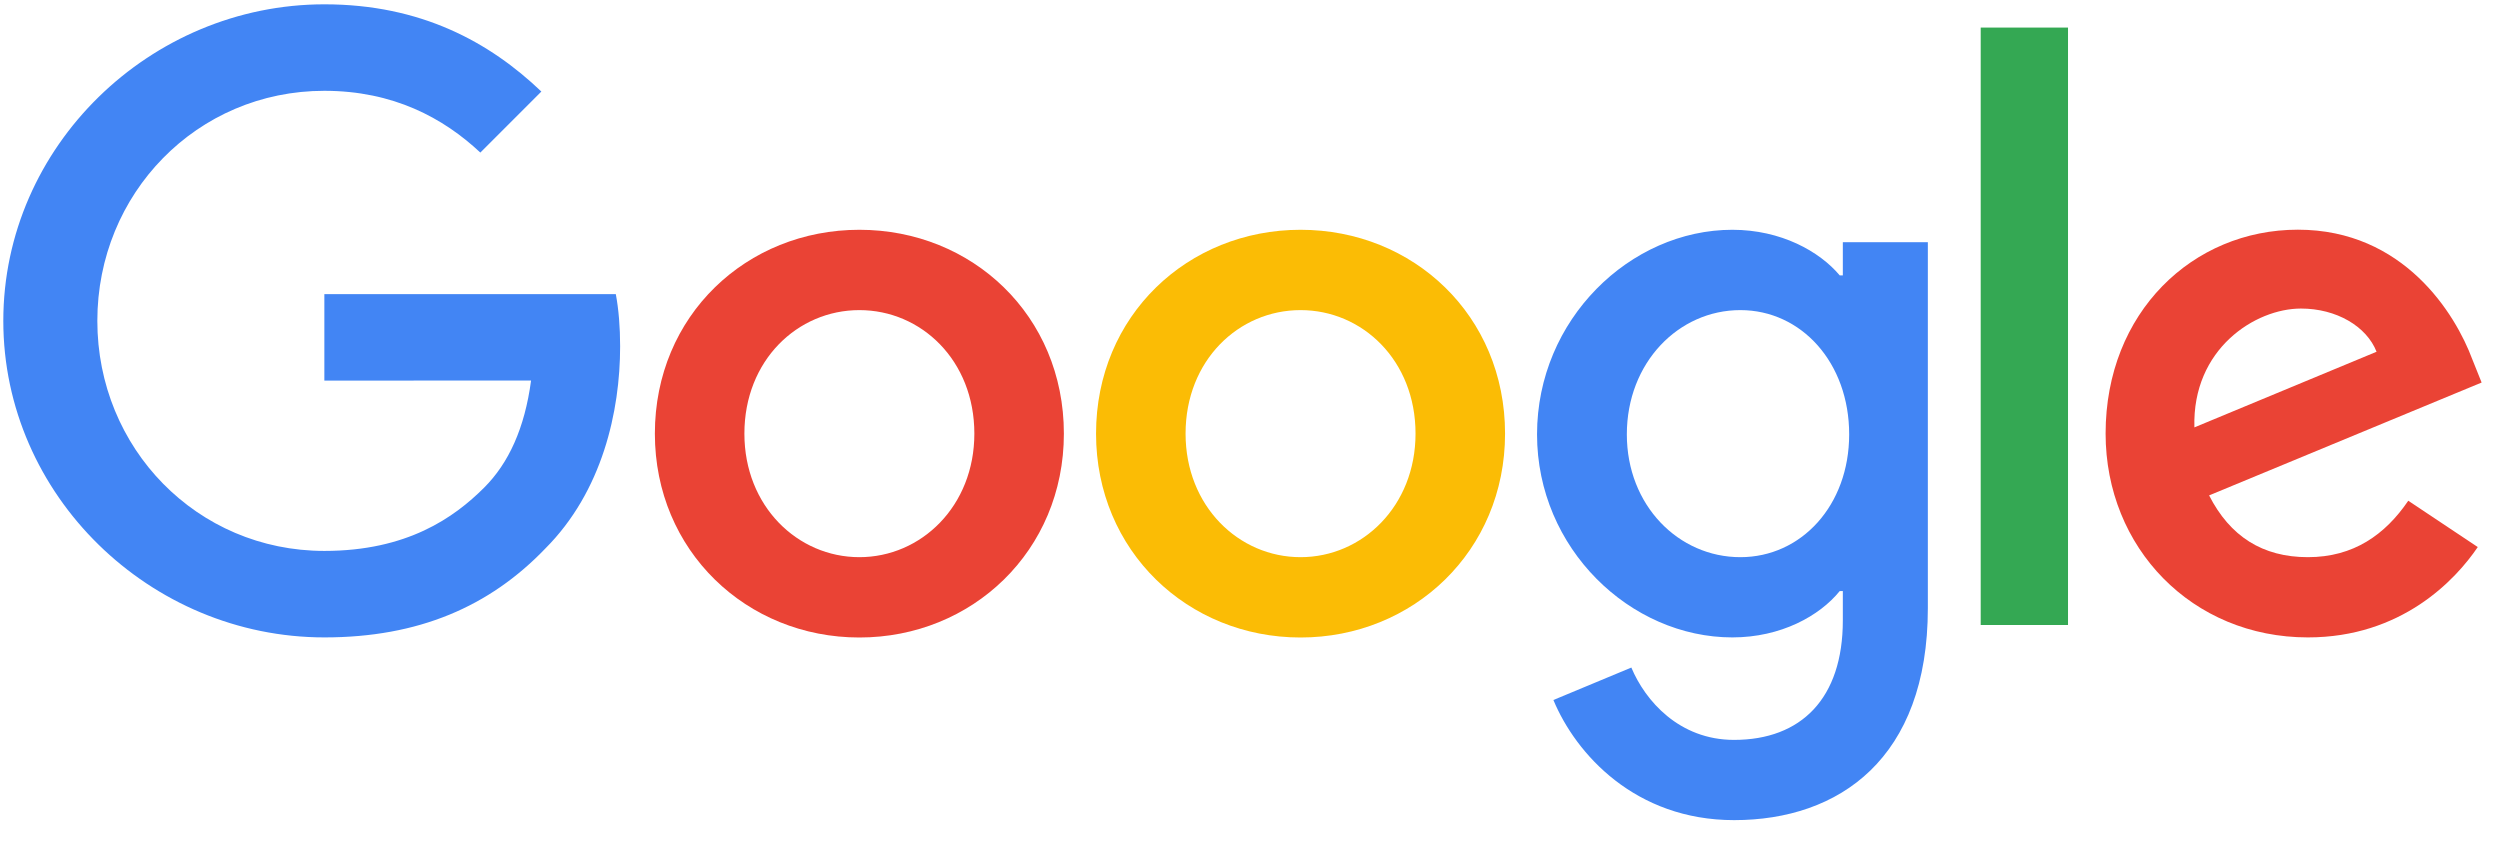
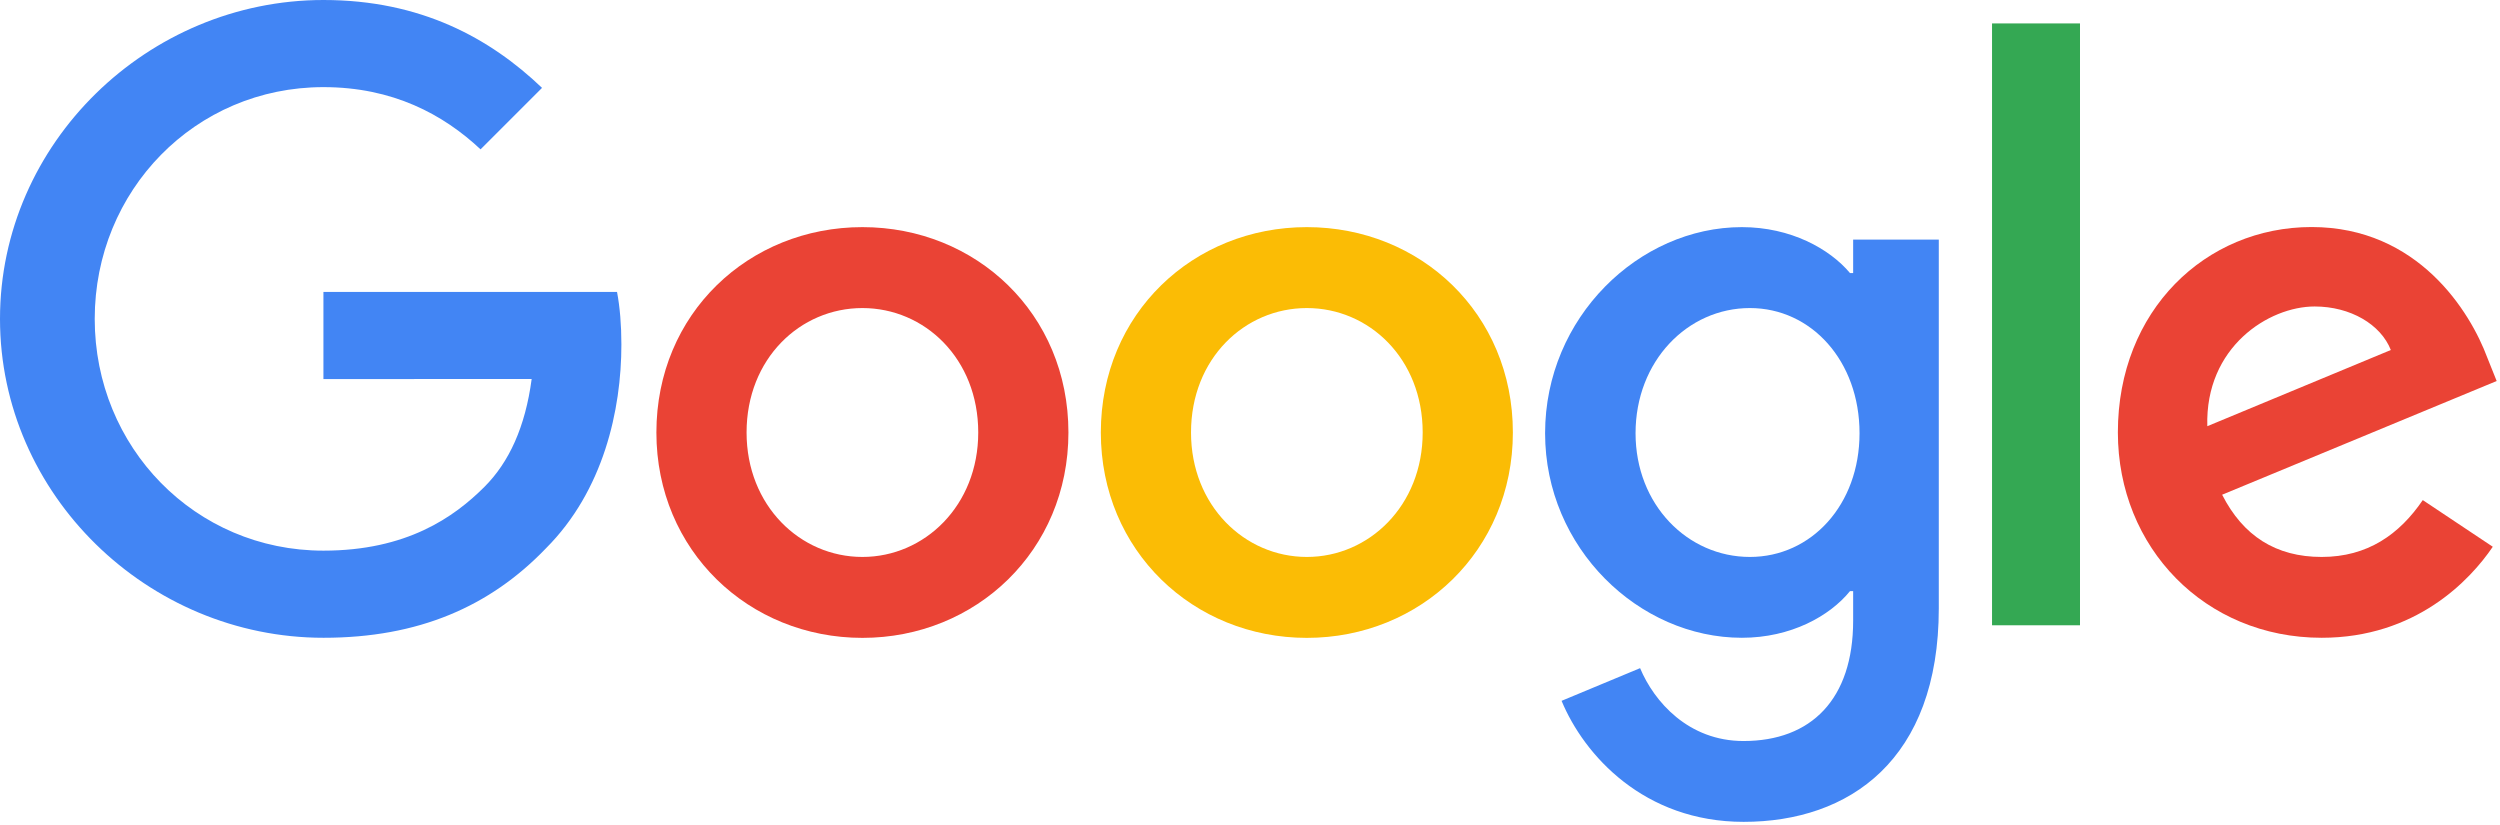
- <svg xmlns="http://www.w3.org/2000/svg" viewBox="0 0 272 92" width="272" height="92">
-   <path fill="#EA4335" d="M115.75 47.18c0 12.77-9.99 22.18-22.25 22.18s-22.25-9.41-22.25-22.18C71.25 34.32 81.24 25 93.5 25s22.25 9.32 22.25 22.18zm-9.74 0c0-7.98-5.79-13.44-12.51-13.44S80.99 39.2 80.99 47.18c0 7.9 5.79 13.44 12.51 13.44s12.51-5.55 12.51-13.44z" />
-   <path fill="#FBBC05" d="M163.75 47.18c0 12.77-9.99 22.18-22.25 22.18s-22.25-9.41-22.25-22.18c0-12.85 9.99-22.18 22.25-22.18s22.25 9.32 22.25 22.18zm-9.74 0c0-7.98-5.79-13.44-12.51-13.44s-12.51 5.46-12.51 13.44c0 7.9 5.79 13.44 12.51 13.44s12.51-5.55 12.51-13.44z" />
-   <path fill="#4285F4" d="M209.75 26.34v39.82c0 16.38-9.66 23.07-21.08 23.07-10.75 0-17.22-7.19-19.66-13.07l8.48-3.53c1.51 3.61 5.21 7.87 11.17 7.87 7.31 0 11.84-4.51 11.84-13v-3.19h-.34c-2.18 2.69-6.38 5.04-11.68 5.04-11.09 0-21.25-9.66-21.25-22.09 0-12.52 10.16-22.26 21.25-22.26 5.29 0 9.49 2.35 11.68 4.96h.34v-3.61h9.25zm-8.56 20.92c0-7.81-5.21-13.52-11.84-13.52-6.72 0-12.35 5.71-12.35 13.52 0 7.73 5.63 13.36 12.35 13.36 6.63 0 11.84-5.63 11.84-13.36z" />
-   <path fill="#34A853" d="M225 3v65h-9.5V3h9.5z" />
-   <path fill="#EA4335" d="M262.02 54.48l7.56 5.04c-2.44 3.61-8.32 9.83-18.48 9.83-12.6 0-22.01-9.74-22.01-22.18 0-13.19 9.49-22.18 20.92-22.18 11.51 0 17.14 9.16 18.98 14.11l1.01 2.52-29.65 12.28c2.27 4.45 5.8 6.72 10.75 6.72 4.96 0 8.4-2.44 10.92-6.14zm-23.27-7.98l19.82-8.23c-1.09-2.77-4.37-4.7-8.23-4.7-4.95 0-11.84 4.37-11.59 12.93z" />
-   <path fill="#4285F4" d="M35.29 41.41V32H67c.31 1.64.47 3.58.47 5.68 0 7.06-1.93 15.79-8.15 22.01-6.05 6.3-13.78 9.66-24.02 9.66C16.32 69.35.36 53.89.36 34.91.36 15.93 16.32.47 35.3.47c10.5 0 17.98 4.12 23.6 9.49l-6.64 6.64c-4.03-3.78-9.49-6.72-16.97-6.72-13.86 0-24.7 11.17-24.7 25.03 0 13.86 10.84 25.03 24.7 25.03 8.99 0 14.11-3.61 17.39-6.89 2.66-2.66 4.41-6.46 5.1-11.65l-22.49.01z" />
+ <svg xmlns="http://www.w3.org/2000/svg" viewBox="0 0 270 89">
+   <path d="M115.39 46.71c0 12.77-9.99 22.18-22.25 22.18s-22.25-9.41-22.25-22.18c0-12.86 9.99-22.18 22.25-22.18s22.25 9.32 22.25 22.18zm-9.74 0c0-7.98-5.79-13.44-12.51-13.44s-12.51 5.46-12.51 13.44c0 7.9 5.79 13.44 12.51 13.44s12.51-5.55 12.51-13.44z" fill="#EA4335" />
+   <path d="M163.39 46.71c0 12.77-9.99 22.18-22.25 22.18s-22.25-9.41-22.25-22.18c0-12.85 9.99-22.18 22.25-22.18s22.25 9.32 22.25 22.18zm-9.74 0c0-7.98-5.79-13.44-12.51-13.44s-12.51 5.46-12.51 13.44c0 7.9 5.79 13.44 12.51 13.44s12.51-5.55 12.51-13.44z" fill="#FBBC05" />
+   <path d="M209.39 25.87v39.82c0 16.38-9.66 23.07-21.08 23.07-10.75 0-17.22-7.19-19.66-13.07l8.48-3.53c1.51 3.61 5.21 7.87 11.17 7.87 7.31 0 11.84-4.51 11.84-13v-3.19h-.34c-2.18 2.69-6.38 5.04-11.68 5.04-11.09 0-21.25-9.66-21.25-22.09 0-12.52 10.16-22.26 21.25-22.26 5.29 0 9.49 2.35 11.68 4.96h.34v-3.61h9.25zm-8.56 20.92c0-7.81-5.21-13.52-11.84-13.52-6.72 0-12.35 5.71-12.35 13.52 0 7.73 5.63 13.36 12.35 13.36 6.63 0 11.84-5.63 11.84-13.36z" fill="#4285F4" />
+   <path d="M224.64 2.53v65h-9.5v-65z" fill="#34A853" />
+   <path d="M261.66 54.01l7.56 5.04c-2.44 3.61-8.32 9.83-18.48 9.83-12.6 0-22.01-9.74-22.01-22.18 0-13.19 9.49-22.18 20.92-22.18 11.51 0 17.14 9.16 18.98 14.11l1.01 2.52-29.65 12.28c2.27 4.45 5.8 6.72 10.75 6.72 4.96 0 8.4-2.44 10.92-6.14zm-23.27-7.98l19.82-8.23c-1.09-2.77-4.37-4.7-8.23-4.7-4.95 0-11.84 4.37-11.59 12.93z" fill="#EA4335" />
+   <path d="M34.93 40.94v-9.41h31.71c.31 1.64.47 3.58.47 5.68 0 7.06-1.93 15.79-8.15 22.01-6.05 6.3-13.78 9.66-24.02 9.66C15.96 68.88 0 53.42 0 34.44 0 15.46 15.96 0 34.94 0c10.5 0 17.98 4.12 23.6 9.49l-6.64 6.64c-4.03-3.78-9.49-6.72-16.97-6.72-13.86 0-24.7 11.17-24.7 25.03 0 13.86 10.84 25.03 24.7 25.03 8.99 0 14.11-3.61 17.39-6.89 2.66-2.66 4.41-6.46 5.1-11.65z" fill="#4285F4" />
</svg>
